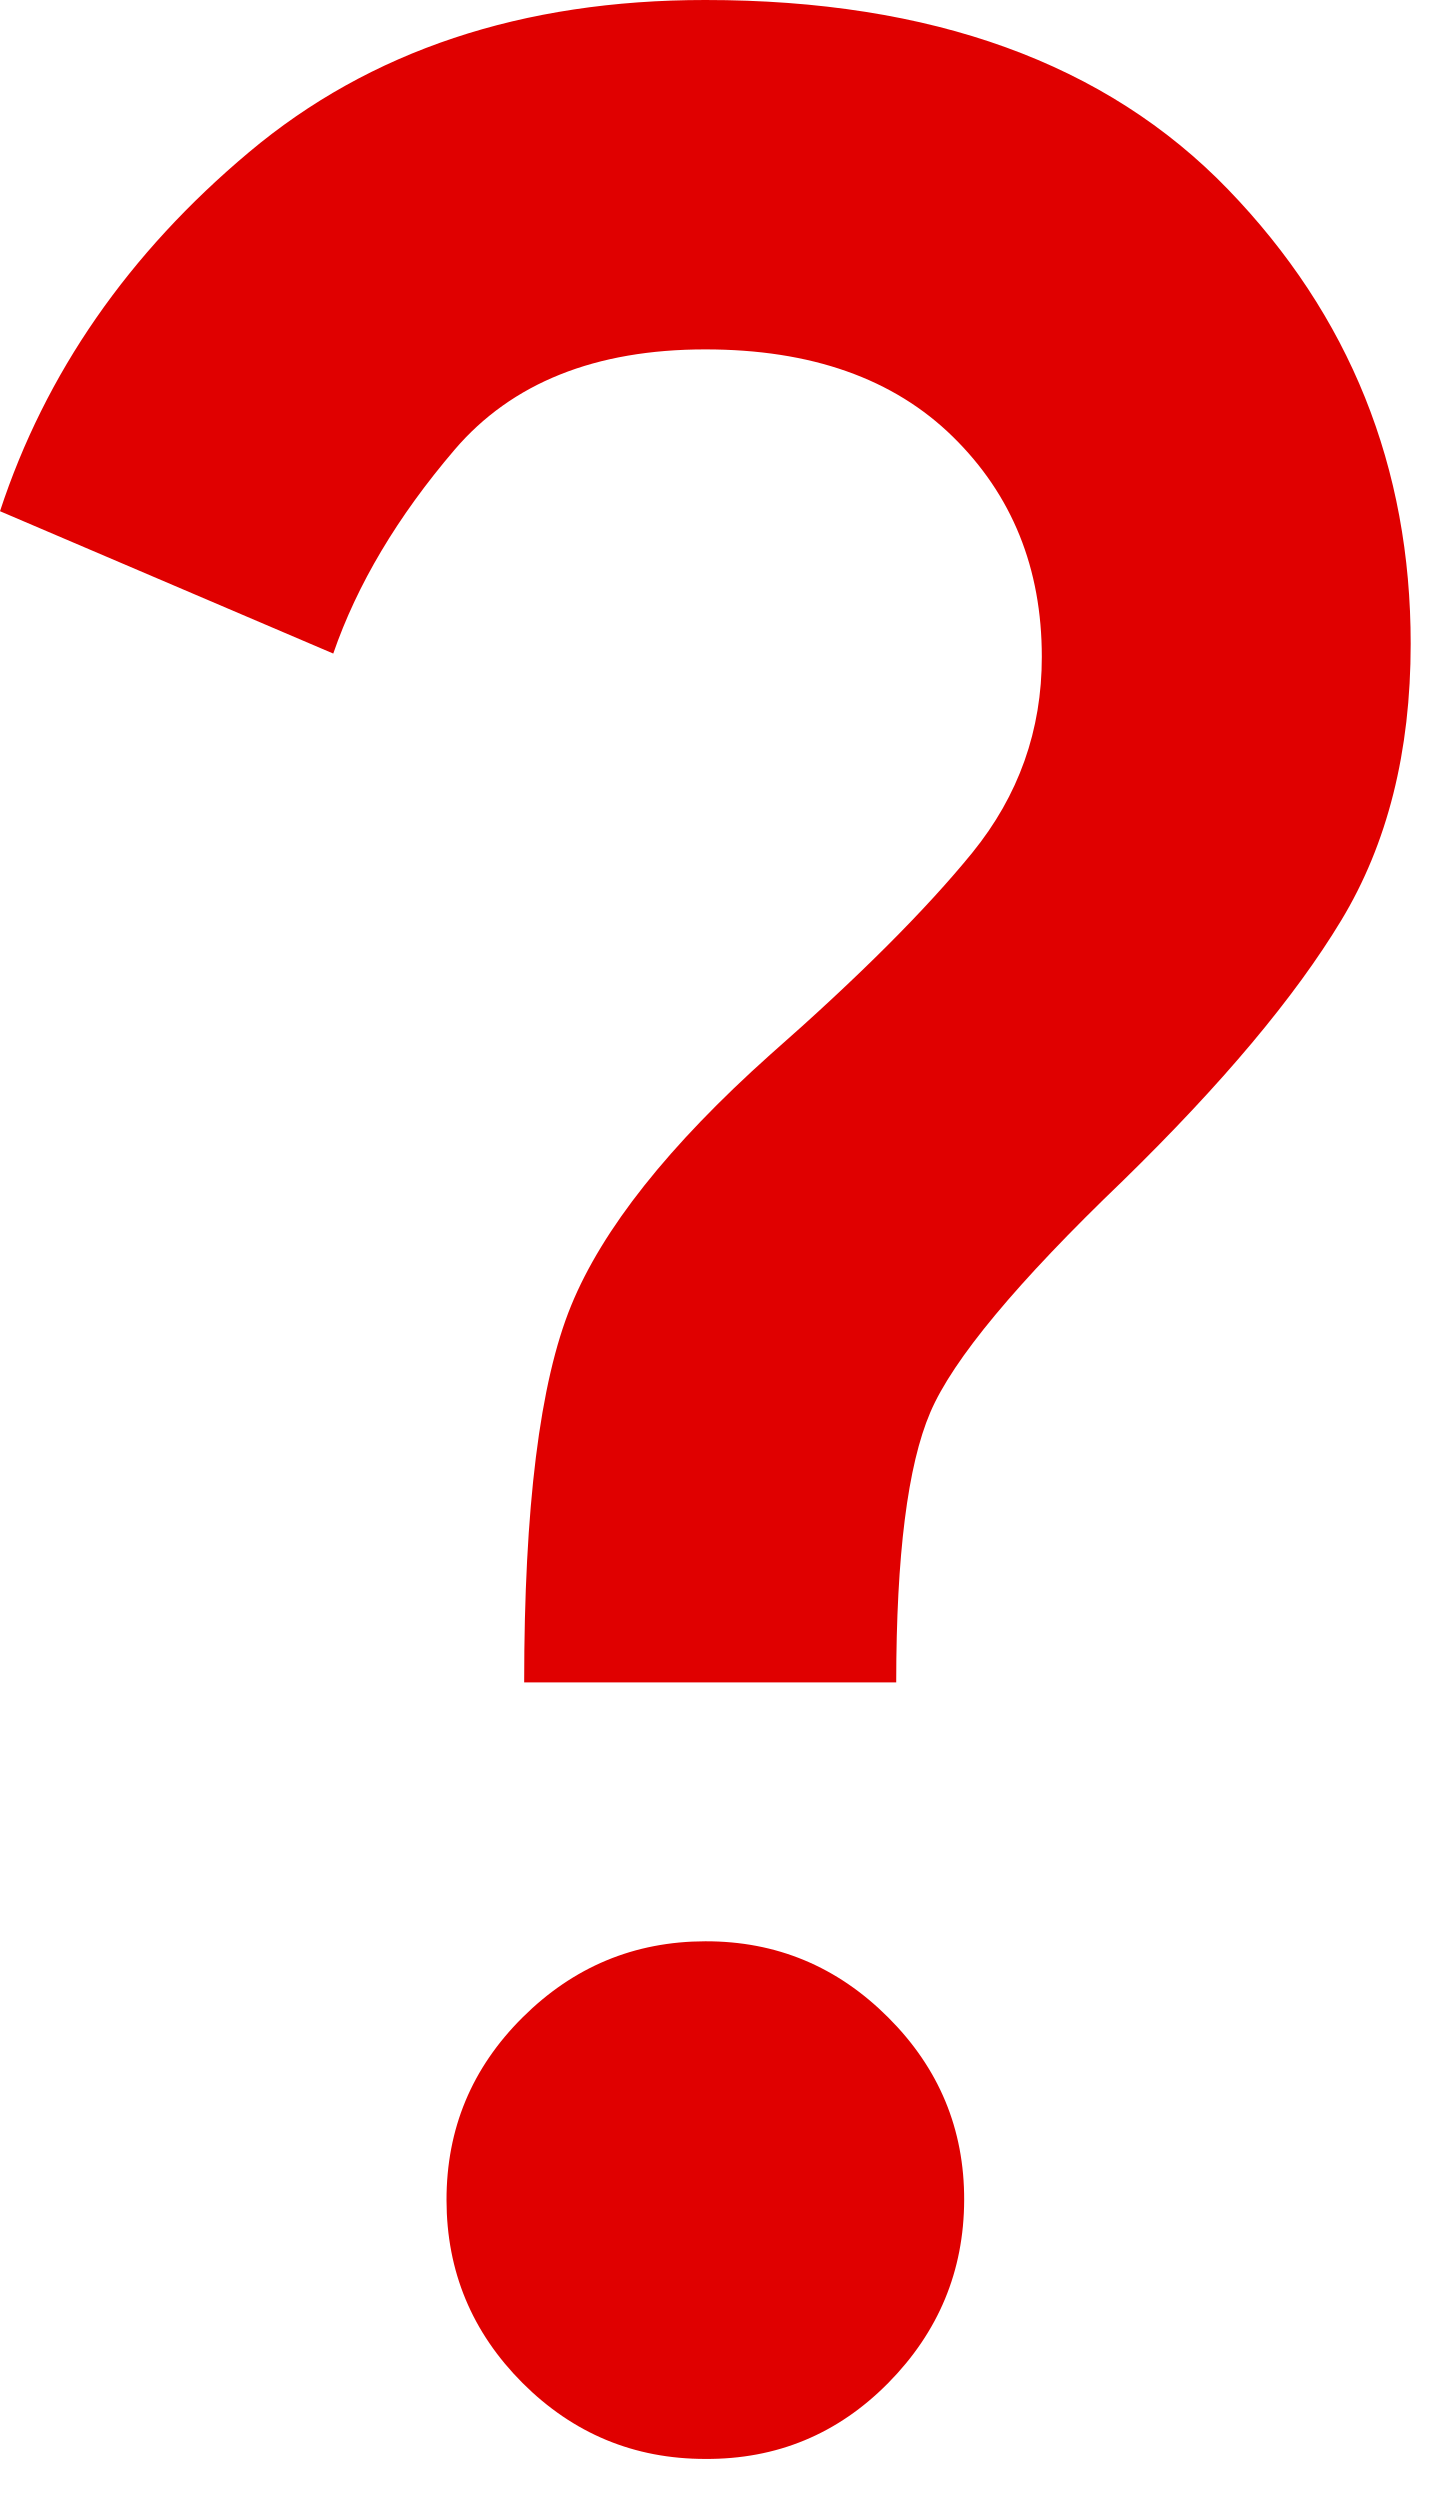
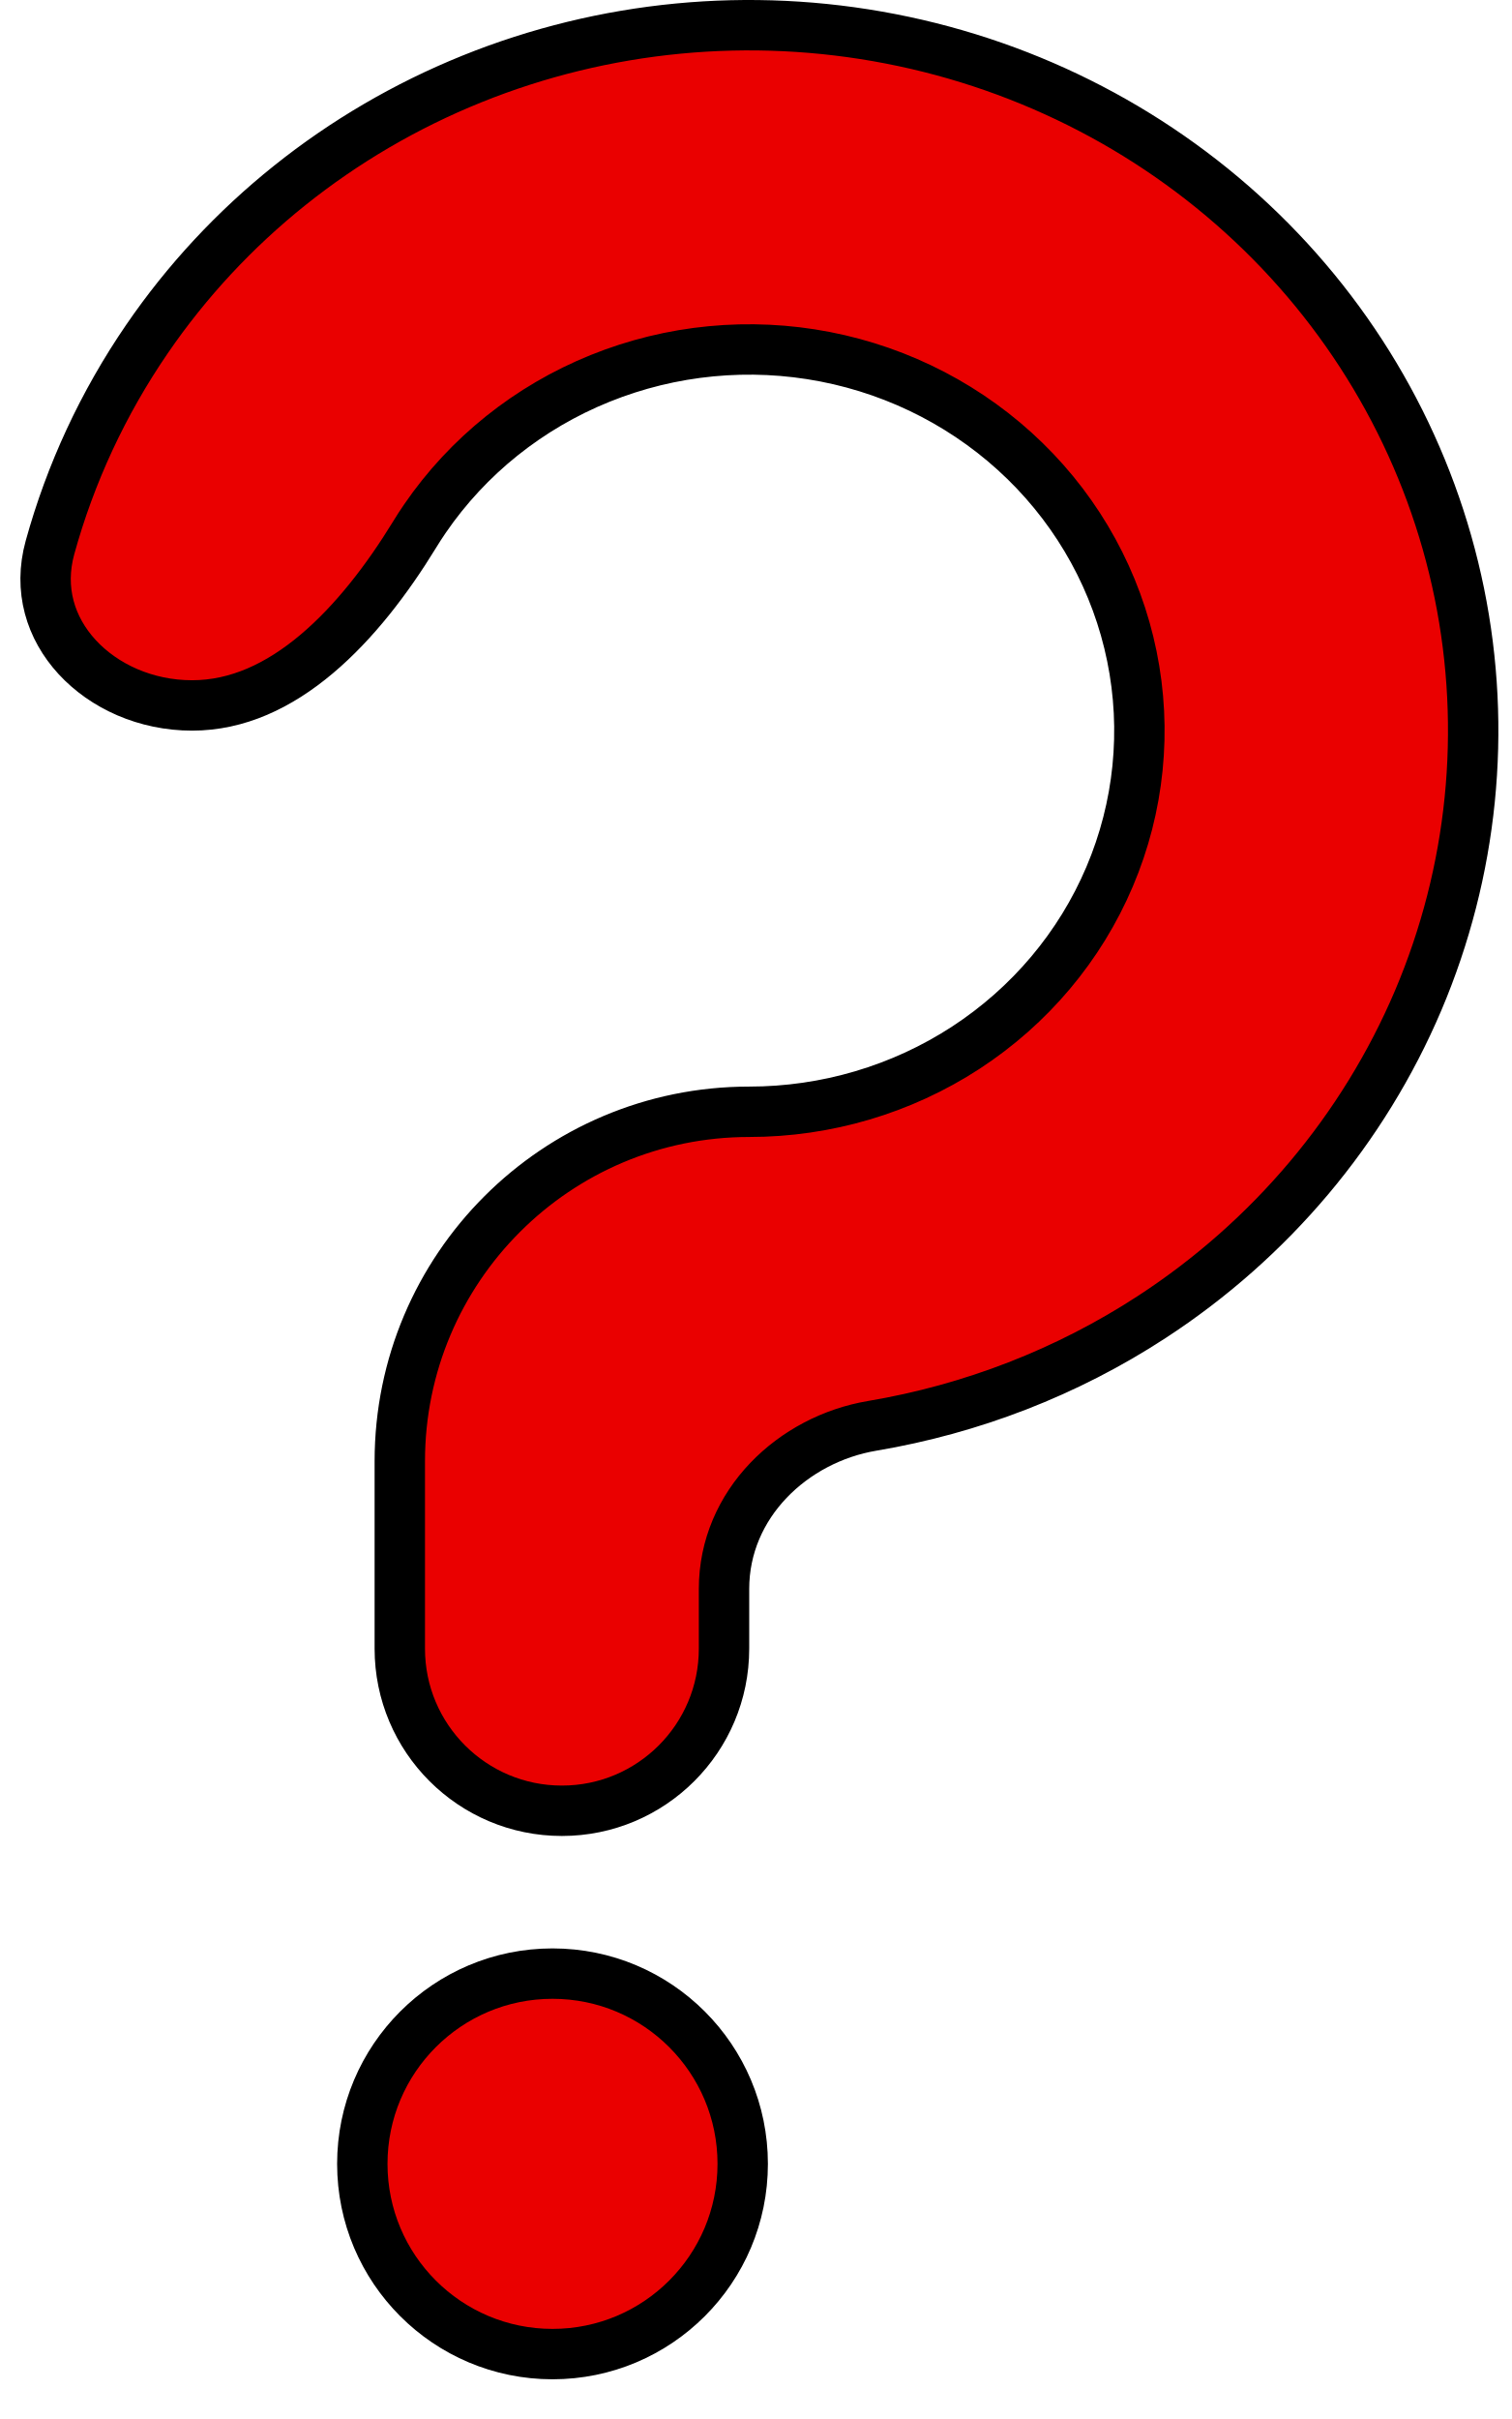
- <svg xmlns="http://www.w3.org/2000/svg" width="19" height="33" viewBox="0 0 19 33" fill="none">
-   <path d="M6.919 22.208C6.919 19.902 7.125 18.244 7.539 17.234C7.952 16.224 8.828 15.12 10.165 13.923C11.332 12.898 12.222 12.008 12.835 11.255C13.447 10.501 13.753 9.639 13.752 8.67C13.752 7.502 13.361 6.534 12.579 5.766C11.796 4.997 10.707 4.612 9.31 4.612C7.858 4.612 6.755 5.054 6.001 5.936C5.247 6.819 4.713 7.716 4.399 8.627L0 6.748C0.598 4.926 1.694 3.345 3.289 2.007C4.883 0.669 6.89 0 9.31 0C12.3 0 14.599 0.833 16.209 2.499C17.818 4.165 18.622 6.165 18.621 8.499C18.621 9.923 18.315 11.14 17.703 12.151C17.092 13.163 16.131 14.308 14.82 15.588C13.425 16.927 12.578 17.945 12.28 18.643C11.981 19.341 11.831 20.53 11.83 22.208H6.919ZM9.31 32.458C8.371 32.458 7.567 32.124 6.898 31.456C6.23 30.787 5.895 29.982 5.894 29.042C5.893 28.101 6.227 27.297 6.898 26.63C7.569 25.962 8.373 25.627 9.31 25.625C10.248 25.623 11.052 25.958 11.724 26.63C12.396 27.301 12.73 28.105 12.727 29.042C12.724 29.978 12.389 30.782 11.724 31.456C11.059 32.129 10.255 32.463 9.31 32.458Z" fill="#E00000" />
+ <svg xmlns="http://www.w3.org/2000/svg" width="30" height="48" viewBox="0 0 30 48" fill="none">
+   <path d="M9.366 1.567C11.993 0.506 14.886 0.228 17.676 0.77C20.466 1.311 23.026 2.646 25.035 4.604C27.044 6.563 28.41 9.057 28.964 11.77C29.517 14.482 29.233 17.294 28.148 19.851C27.061 22.407 25.222 24.594 22.858 26.134C21.178 27.229 19.285 27.961 17.31 28.293C15.74 28.557 14.37 29.838 14.37 31.53V32.714C14.37 34.491 12.929 35.931 11.152 35.931C9.376 35.931 7.935 34.491 7.935 32.714V28.996C7.935 25.166 11.04 22.061 14.87 22.061C16.399 22.061 17.895 21.619 19.168 20.79C20.441 19.96 21.436 18.78 22.023 17.396C22.611 16.013 22.765 14.49 22.465 13.021C22.165 11.551 21.426 10.202 20.342 9.146C19.258 8.089 17.878 7.37 16.378 7.079C14.878 6.788 13.324 6.938 11.91 7.509C10.496 8.08 9.286 9.047 8.434 10.291C8.361 10.397 8.291 10.505 8.225 10.614C7.69 11.487 7.038 12.344 6.286 12.977C5.536 13.609 4.712 13.998 3.812 13.998C2.894 13.998 2.064 13.618 1.53 13.037C1.003 12.463 0.762 11.697 0.992 10.864C1.396 9.4 2.044 8.001 2.918 6.726C4.495 4.424 6.739 2.628 9.366 1.567Z" fill="#EA0000" stroke="black" />
+   <circle cx="10.966" cy="42.937" r="3.775" fill="#EA0000" stroke="black" />
</svg>
